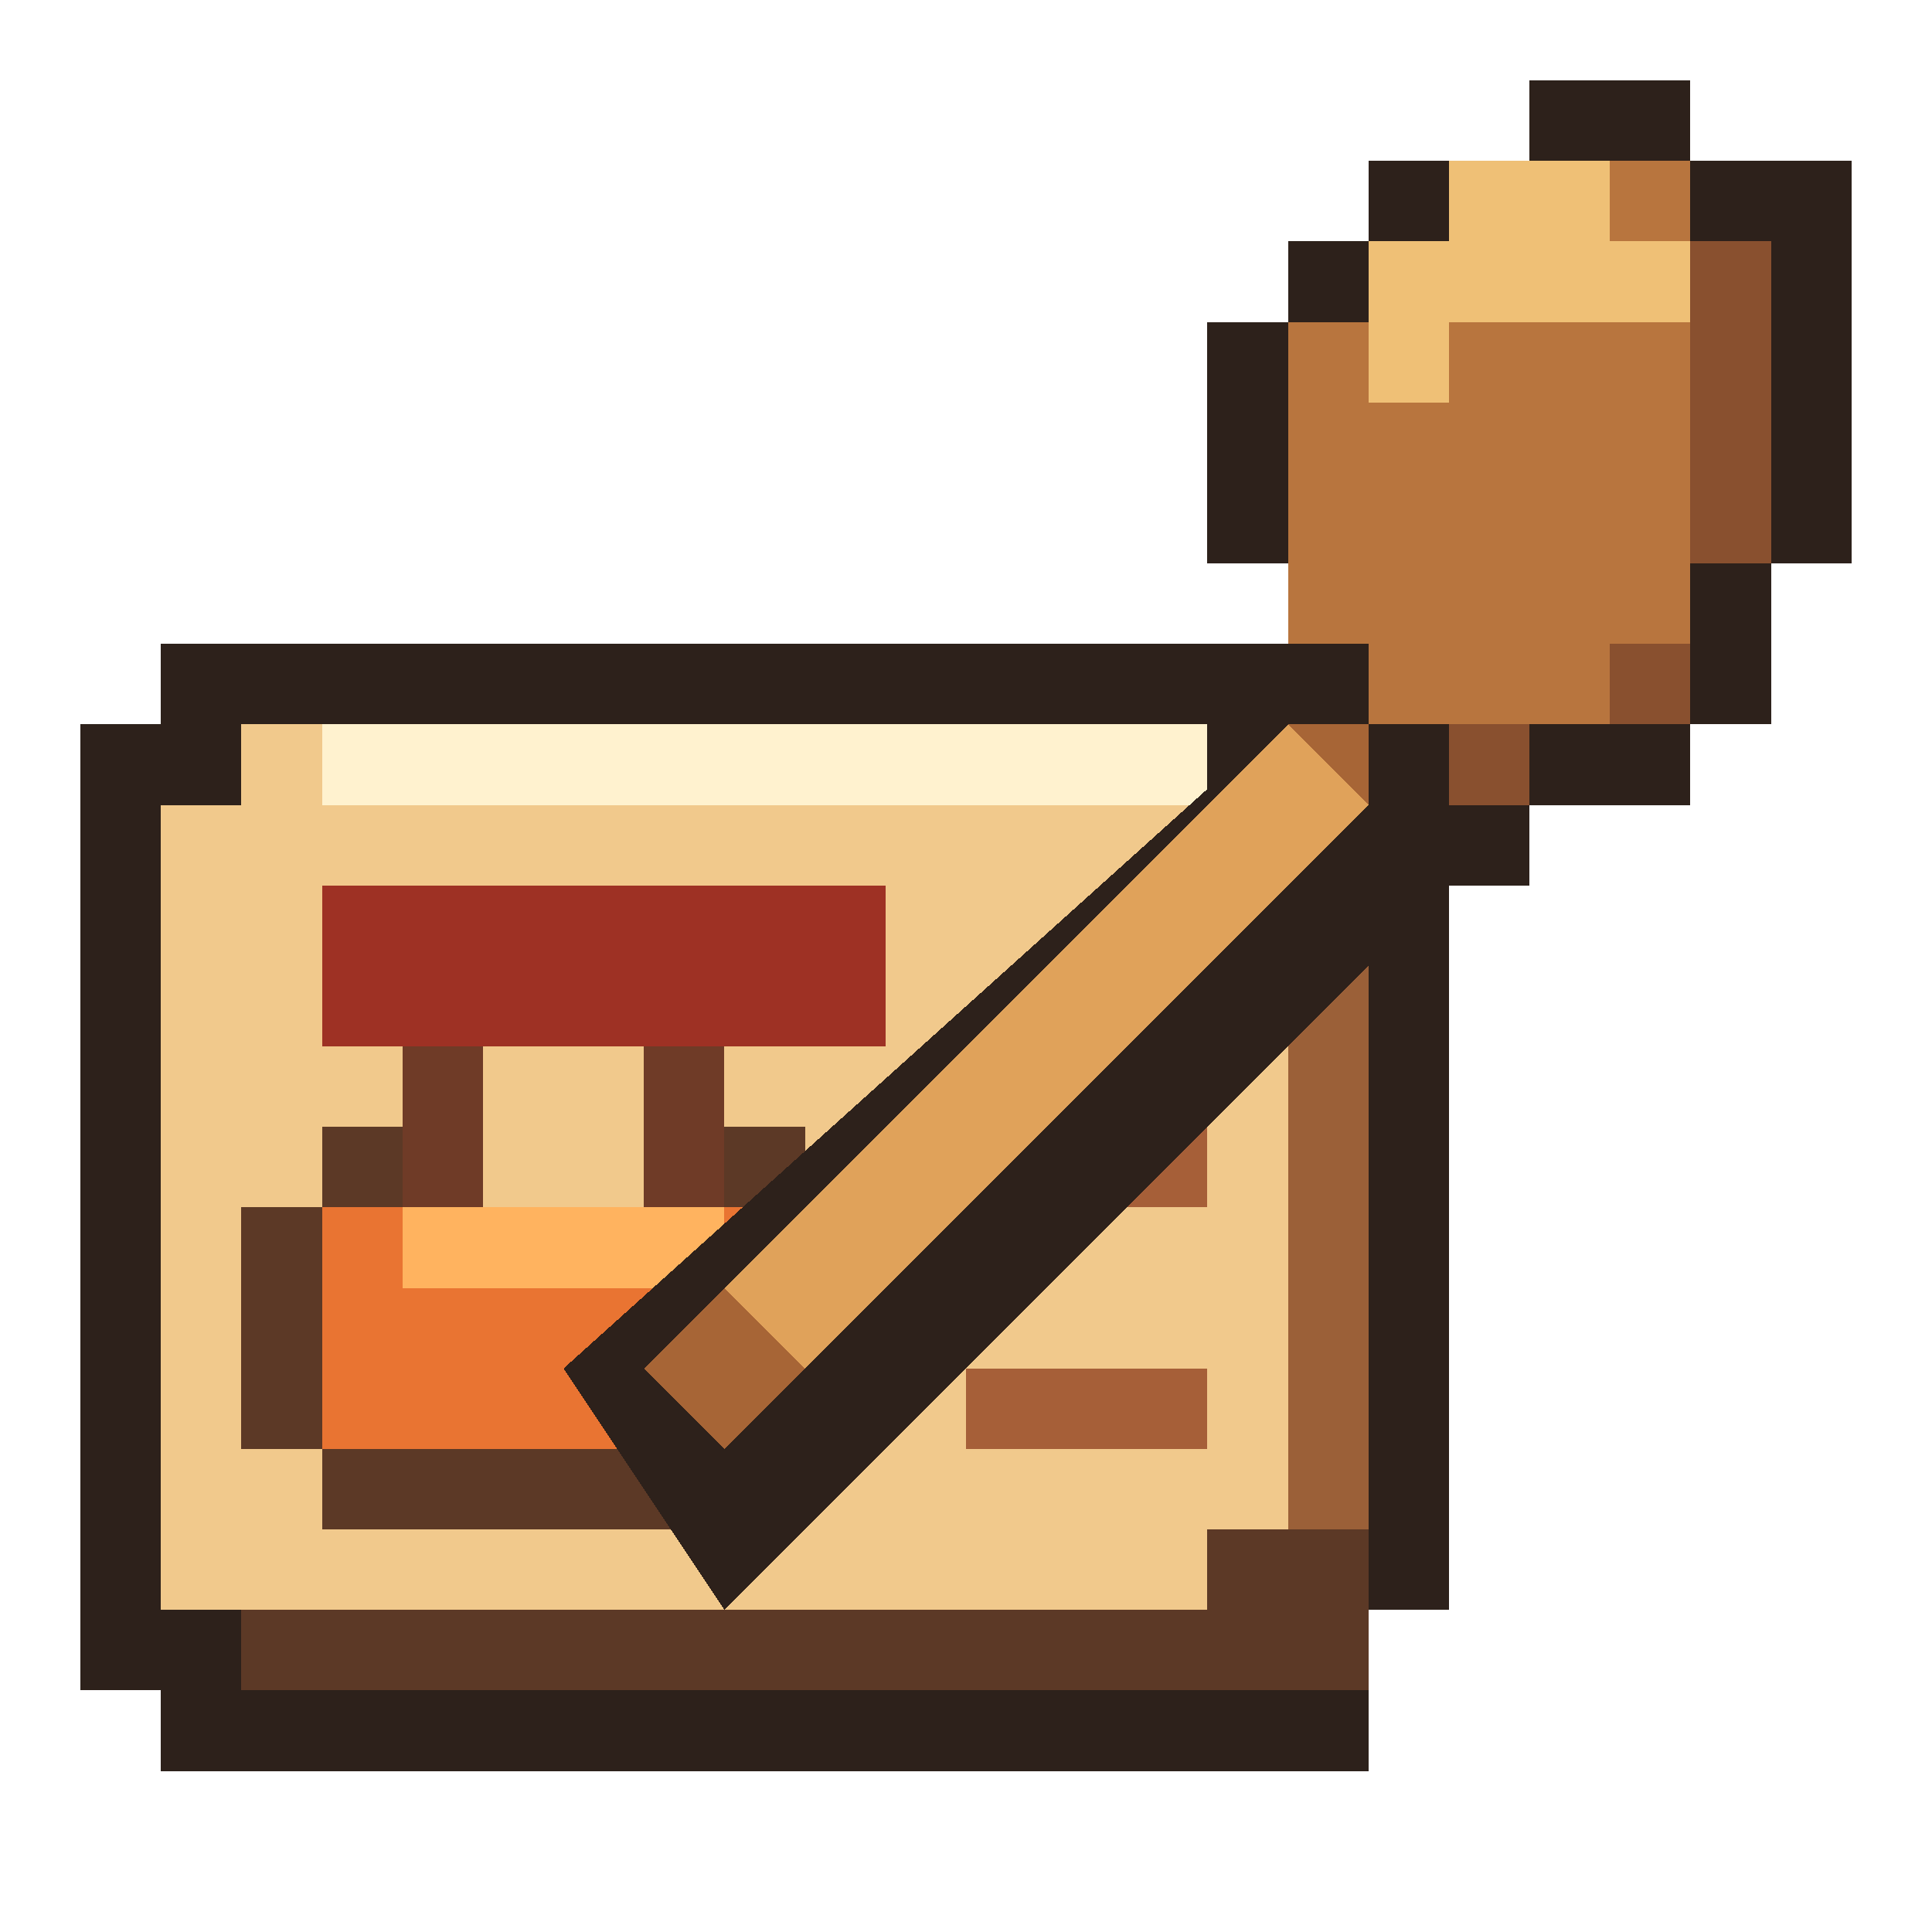
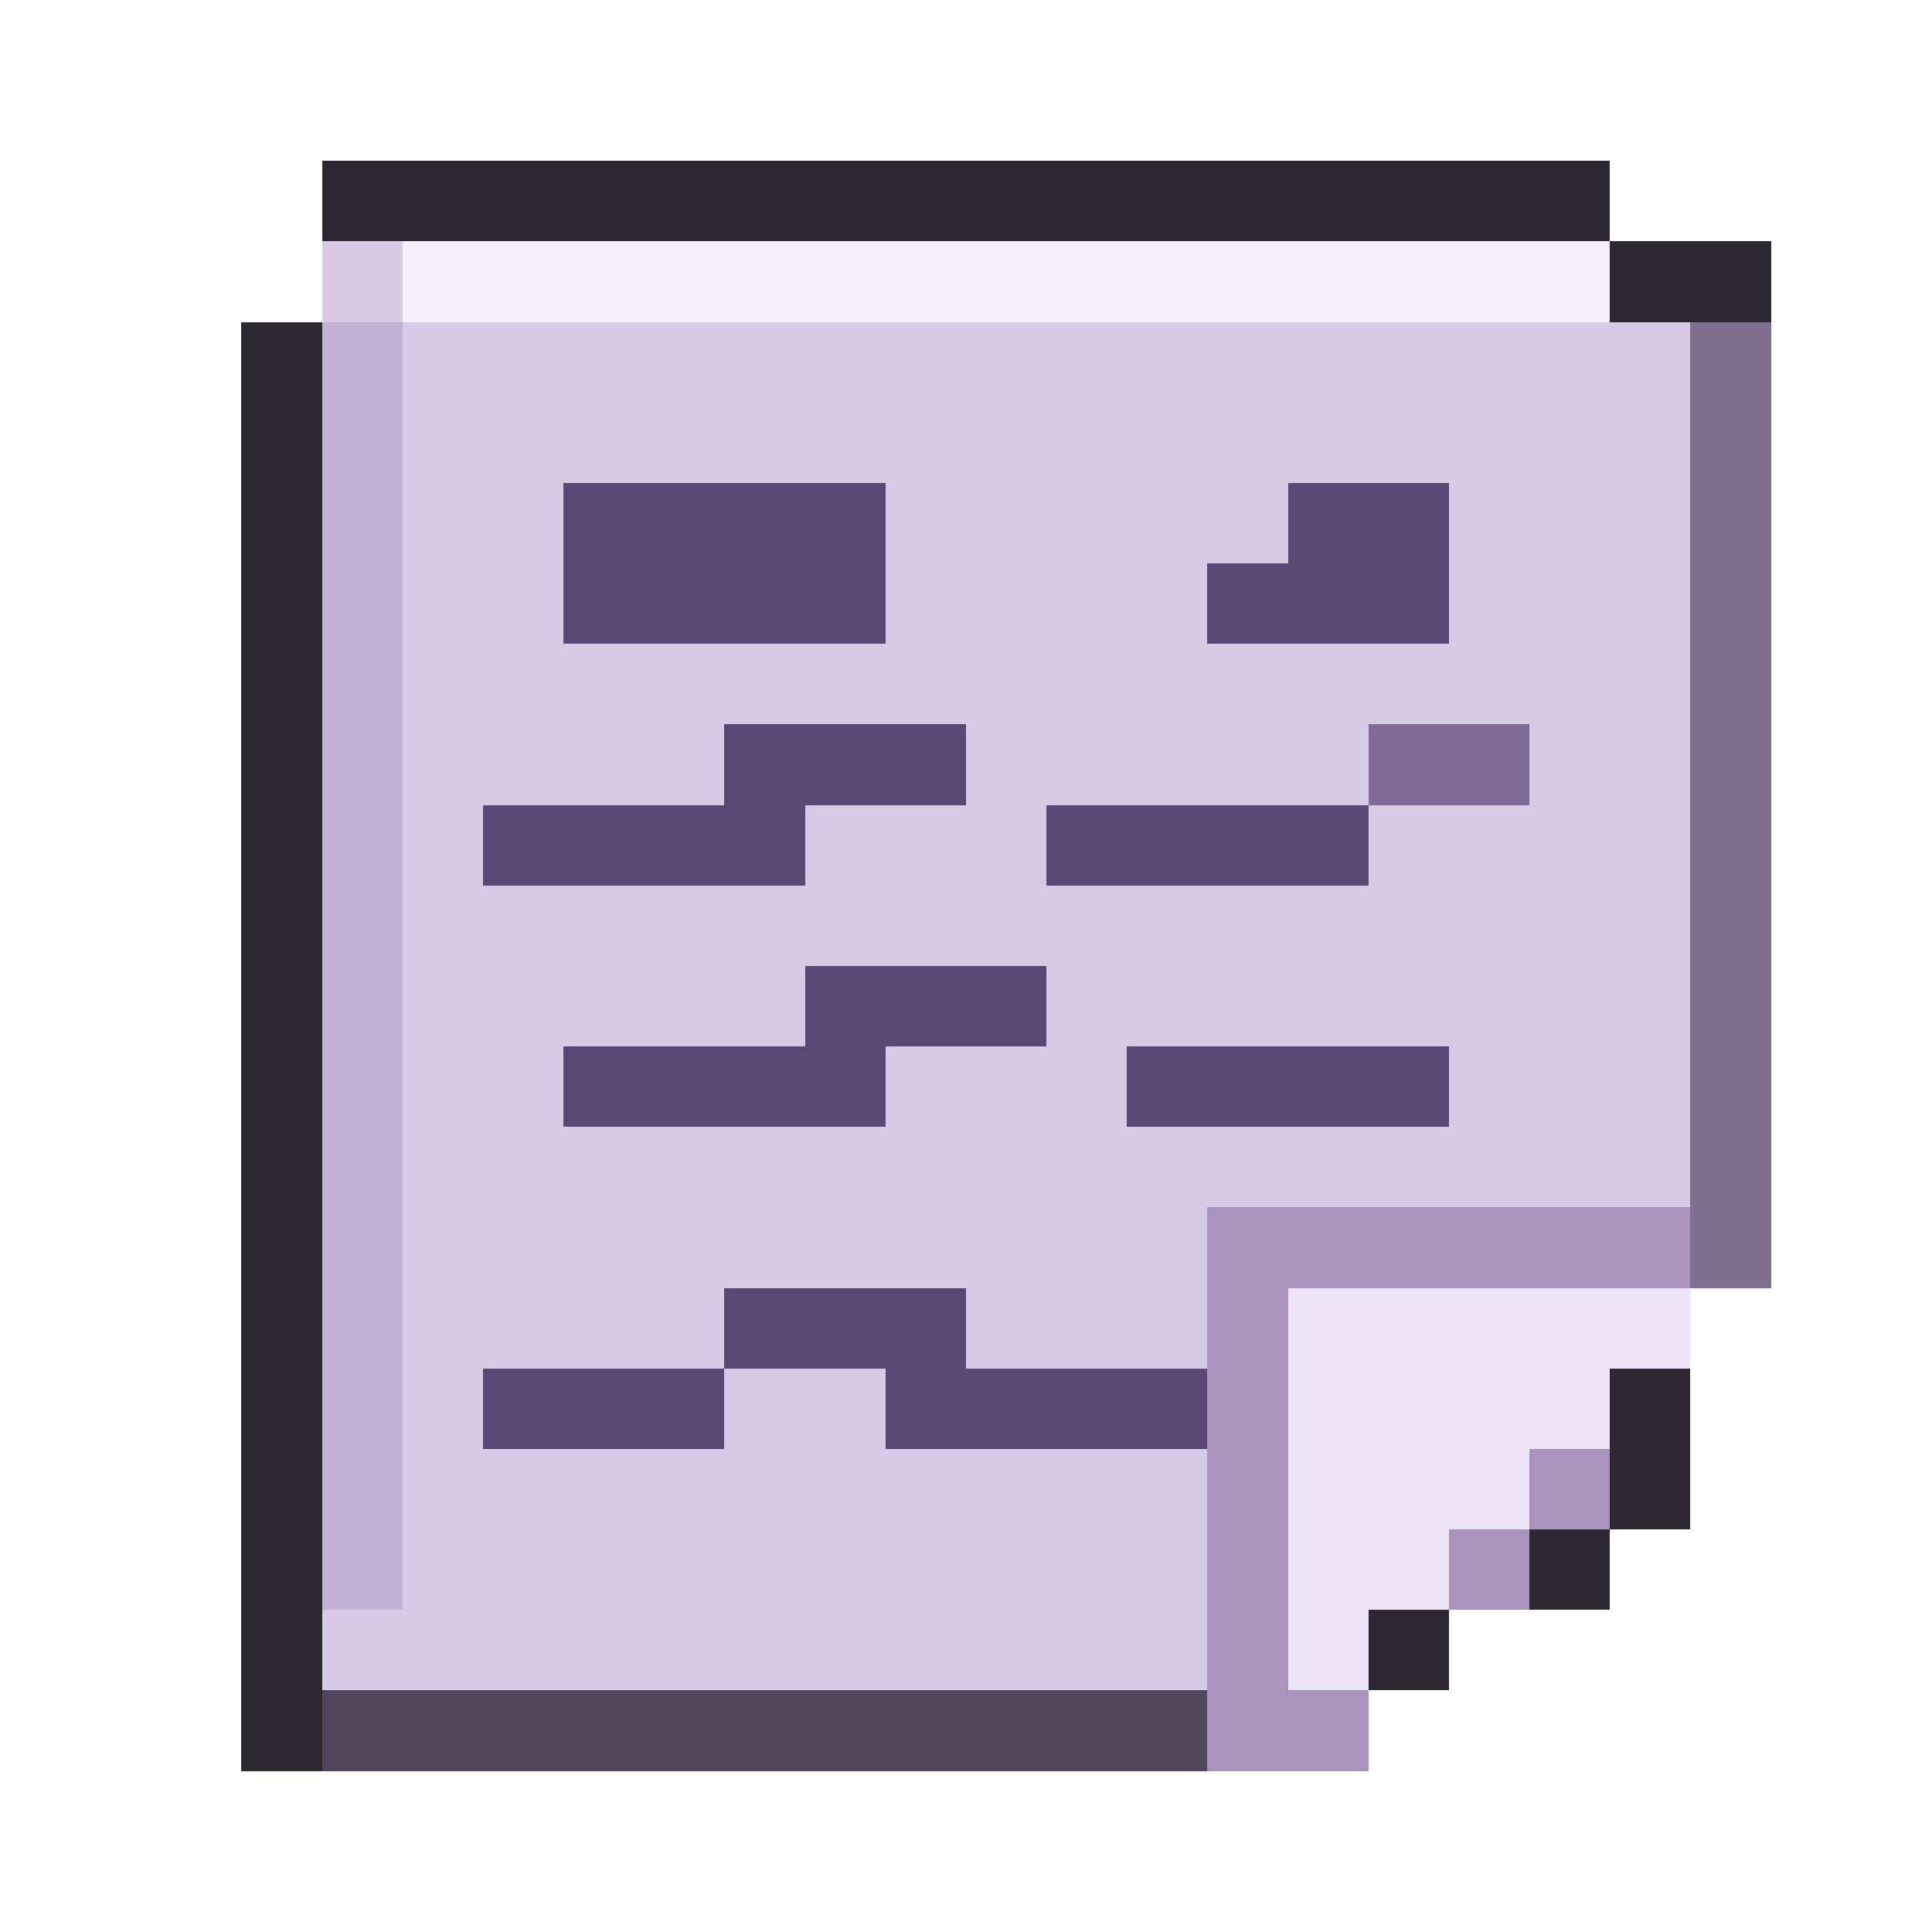
<svg xmlns="http://www.w3.org/2000/svg" viewBox="0 0 24 24" shape-rendering="crispEdges" data-m98-concept="trini-roti" data-m98-grid="24">
-   <path fill="#2d211b" d="M2 8H16V9H18V20H17V22H2V21H1V9H2Z" />
-   <rect fill="#5c3926" x="3" y="19" width="14" height="2" />
-   <rect fill="#9b6038" x="16" y="10" width="1" height="9" />
-   <path fill="#f1c98c" d="M3 9H15V10H16V19H15V20H2V10H3Z" />
-   <rect fill="#fff2cf" x="4" y="9" width="11" height="1" />
-   <rect fill="#9e3124" x="4" y="11" width="7" height="2" />
-   <path fill="#6f3b27" d="M5 13H6V15H5ZM8 13H9V15H8Z" />
-   <path fill="#5c3926" d="M3 15H4V14H5V15H9V14H10V15H11V18H10V19H4V18H3Z" />
-   <rect fill="#e97432" x="4" y="15" width="6" height="3" />
-   <rect fill="#ffb35f" x="5" y="15" width="4" height="1" />
-   <path fill="#a65f38" d="M12 14H15V15H12ZM12 17H15V18H12Z" />
-   <polygon fill="#2d211b" points="7,17 9,20 19,10 17,8" />
-   <polygon fill="#a76536" points="8,17 9,18 18,9 17,8" />
-   <polygon fill="#e0a25a" points="9,16 10,17 17,10 16,9" />
-   <path fill="#2d211b" d="M19 1H21V2H23V7H22V9H21V10H19V11H18V10H17V9H16V7H15V4H16V3H17V2H19Z" />
-   <path fill="#b8753e" d="M19 2H21V3H22V7H21V9H19V10H18V9H17V8H16V4H17V3H19Z" />
-   <path fill="#efc076" d="M18 2H20V3H21V4H18V5H17V3H18Z" />
-   <path fill="#89502f" d="M21 3H22V7H21V9H19V10H18V9H20V8H21Z" />
+   <path fill="#2d2832" d="M4 2H20V3H22V16H21V19H20V20H18V21H16V22H3V4H4Z" />
+   <rect fill="#806f8f" x="21" y="4" width="1" height="12" />
+   <rect fill="#51445d" x="4" y="21" width="12" height="1" />
+   <path fill="#d8c9e7" d="M4 3H20V4H21V16H20V18H18V20H16V21H4Z" />
+   <rect fill="#f4edfa" x="5" y="3" width="15" height="1" />
+   <rect fill="#c3b1d5" x="4" y="4" width="1" height="16" />
+   <path fill="#5b4773" d="M7 6H11V7H16V6H18V8H15V7H11V8H7ZM6 10H9V9H12V10H17V11H13V10H10V11H6ZM7 13H10V12H13V13H18V14H14V13H11V14H7ZM6 17H9V16H12V17H15V18H11V17H9V18H6Z" />
+   <path fill="#7f6995" d="M17 9H19V10H17ZM16 16H18V17H16Z" />
+   <path fill="#aa94bd" d="M15 15H21V17H20V19H19V20H17V22H15Z" />
+   <path fill="#eee4f7" d="M16 16H21V17H20V18H19V19H18V20H17V21H16Z" />
</svg>
